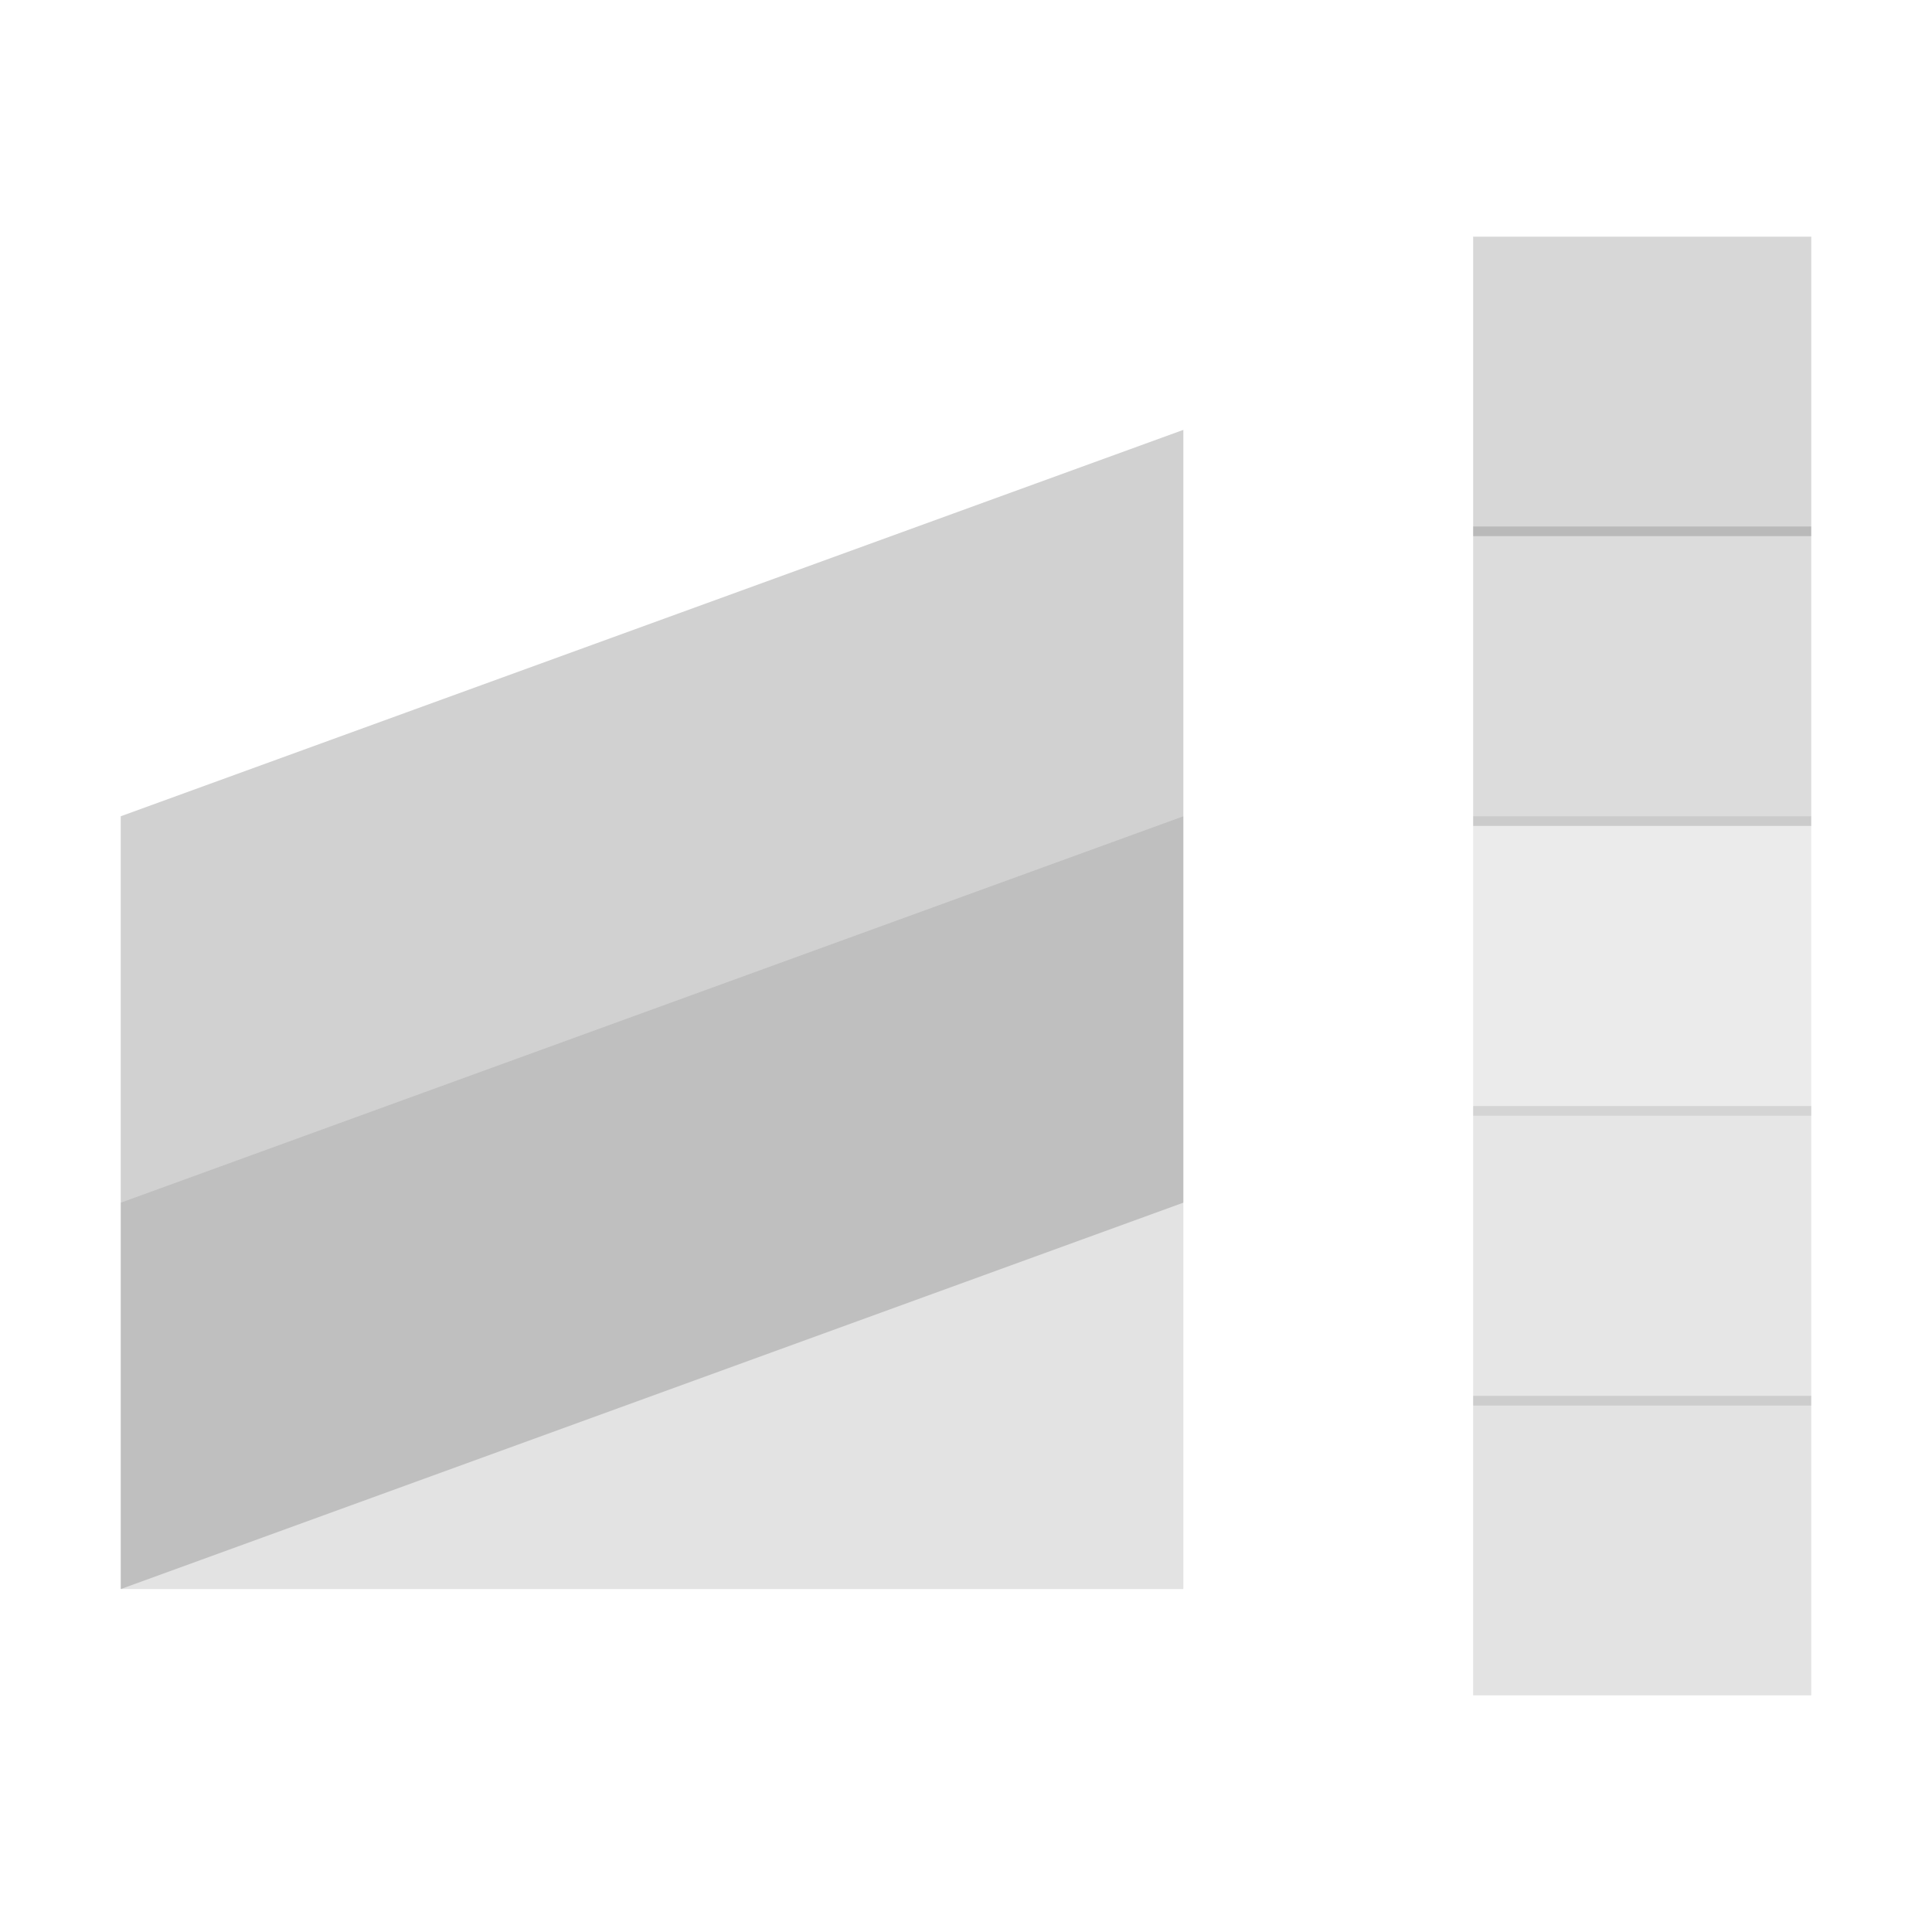
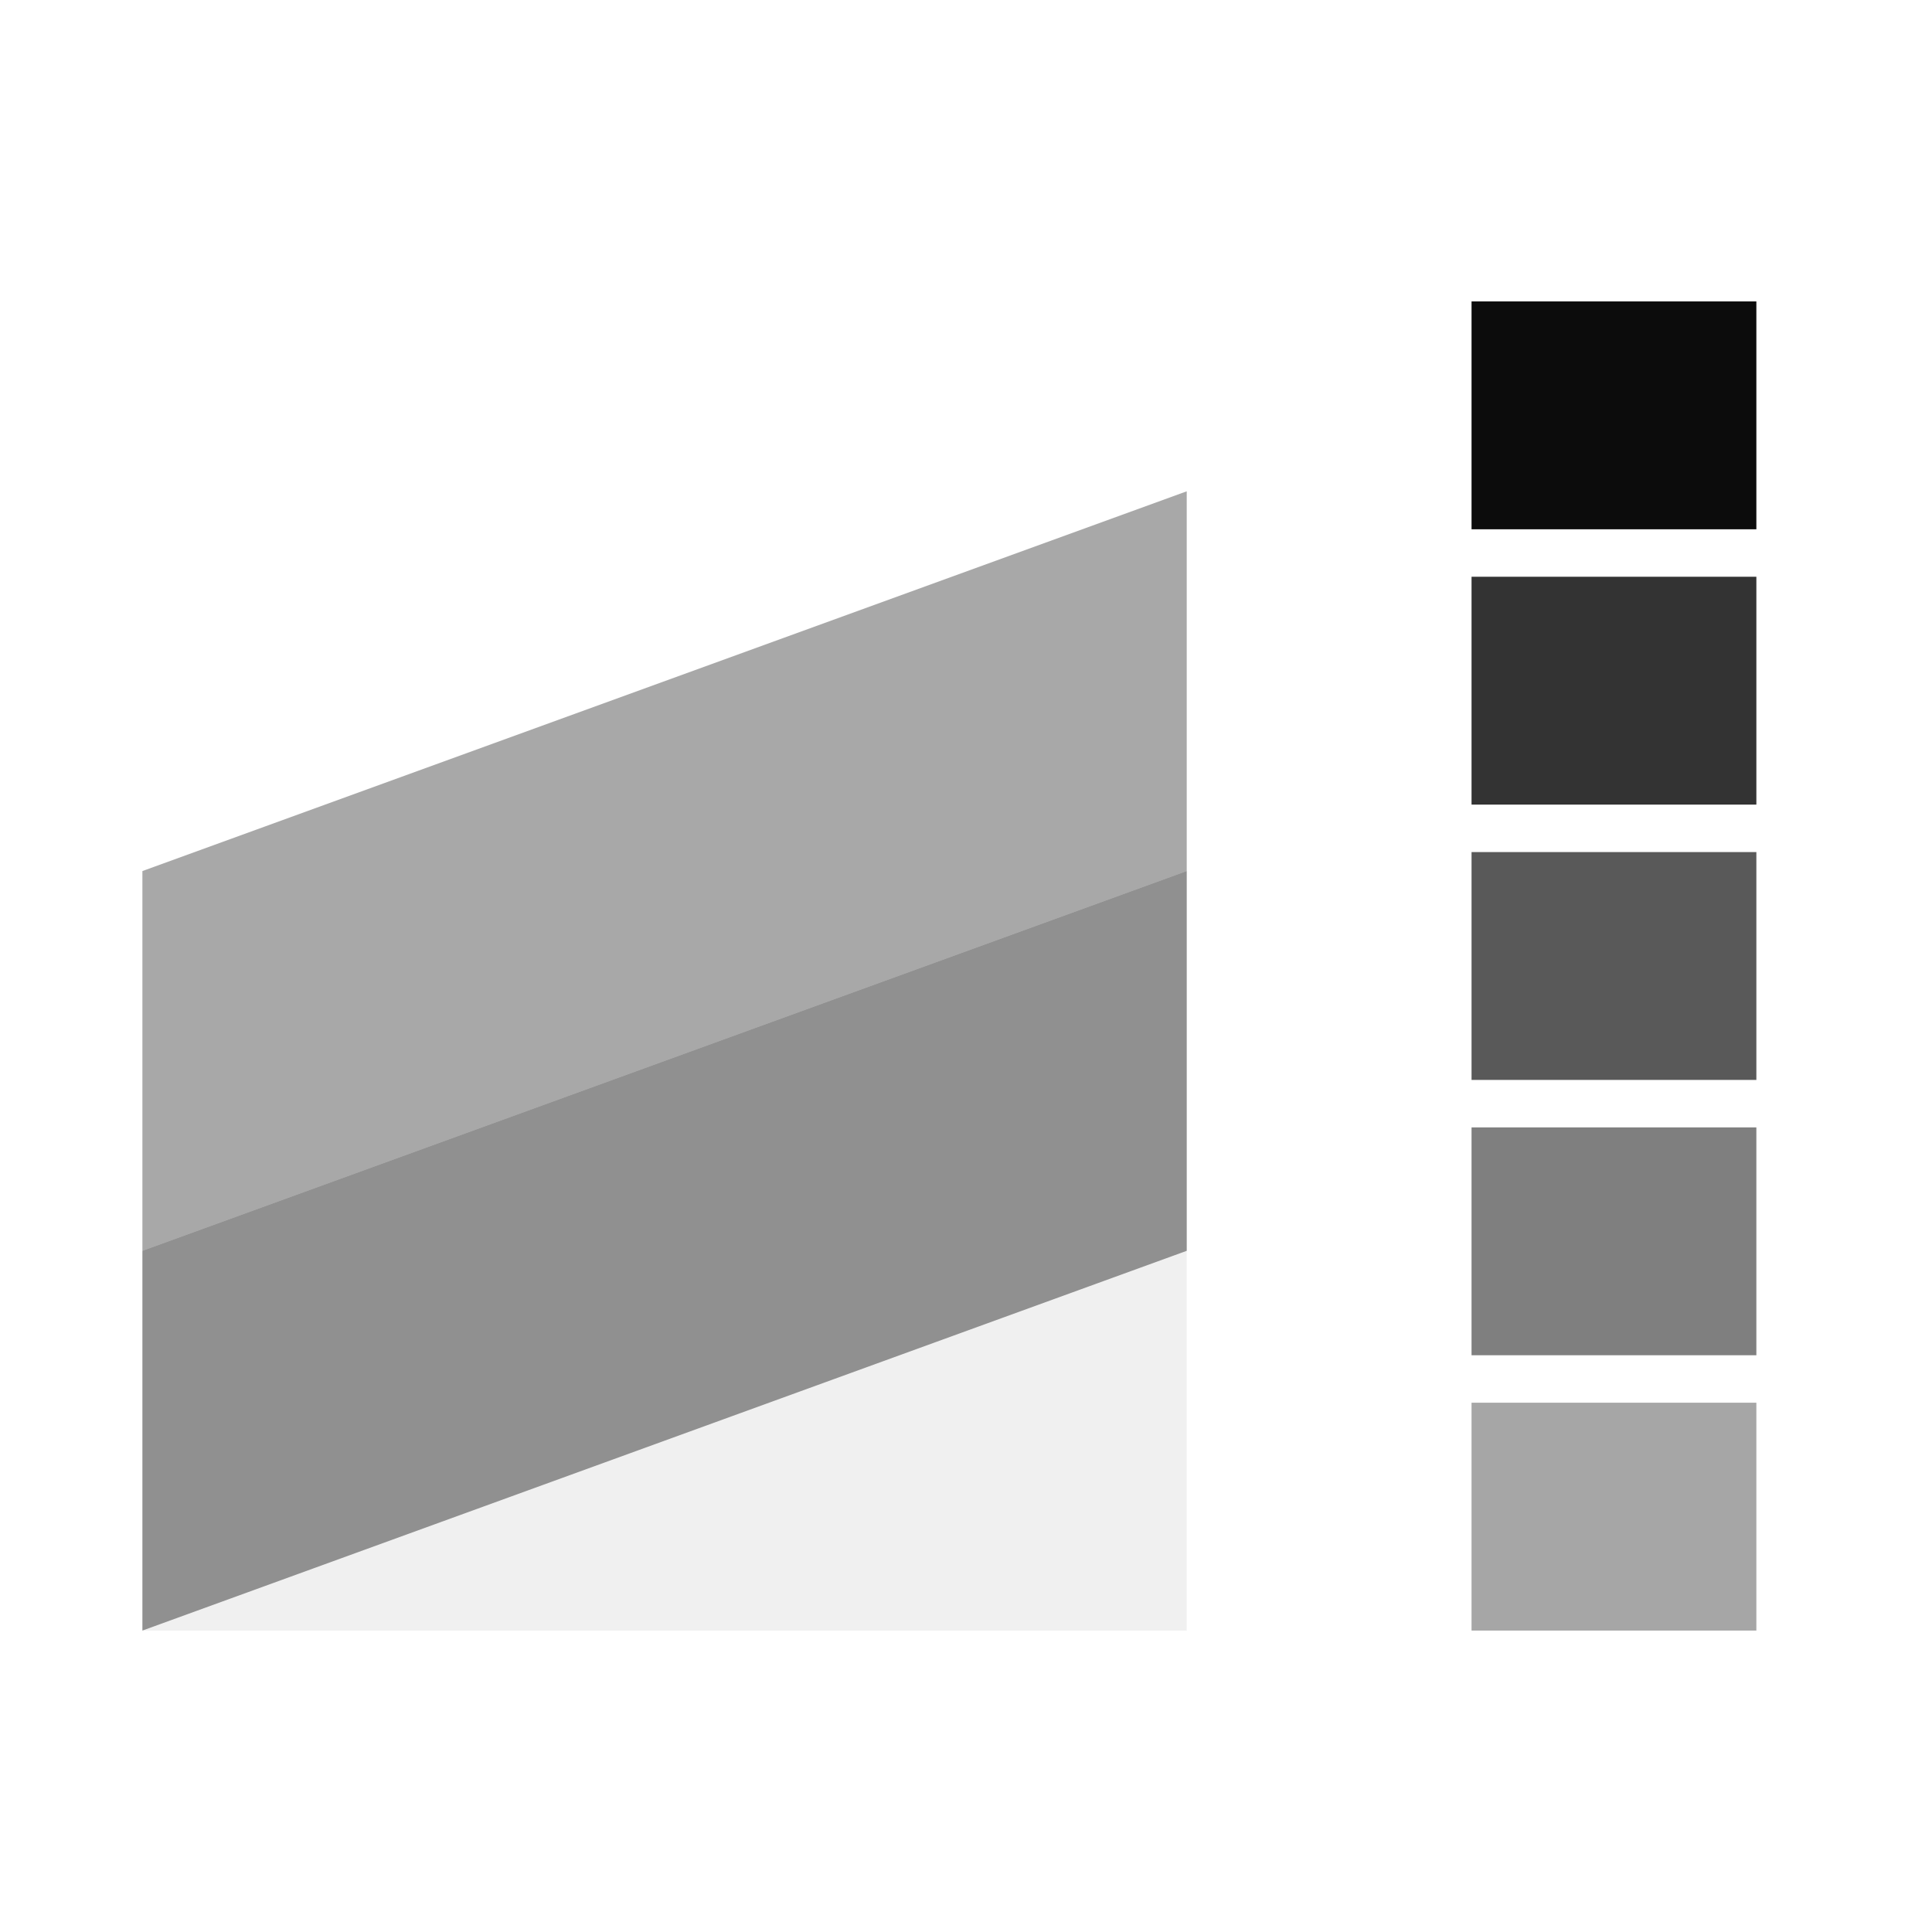
- <svg xmlns="http://www.w3.org/2000/svg" width="48" height="48" viewBox="3.50 5.10 40.00 40.00">
-   <polygon points="6.00,38.00 28.00,38.00 28.00,14.00 6.00,22.00" fill="none" fill-opacity="0.11" stroke="#n30002" stroke-width="3.92" stroke-linejoin="round" stroke-opacity="0.28" />
-   <polygon points="6.00,38.00 28.00,38.00 28.00,14.00 6.00,22.00" fill="#n30002" fill-opacity="0.11" stroke="#n30002" stroke-width="1.30" stroke-linejoin="round" />
-   <polygon points="6.00,22.00 28.00,14.00 28.00,22.00 6.00,30.00" fill="none" fill-opacity="0.08" stroke="#n30002" stroke-width="3.92" stroke-linejoin="round" stroke-opacity="0.28" />
-   <polygon points="6.00,22.00 28.00,14.00 28.00,22.00 6.00,30.00" fill="#n30002" fill-opacity="0.08" stroke="#n30002" stroke-width="1.30" stroke-linejoin="round" />
-   <polygon points="6.00,30.00 28.00,22.00 28.00,30.00 6.00,38.00" fill="none" fill-opacity="0.16" stroke="#n30003" stroke-width="3.92" stroke-linejoin="round" stroke-opacity="0.28" />
-   <polygon points="6.00,30.00 28.00,22.00 28.00,30.00 6.00,38.00" fill="#n30003" fill-opacity="0.16" stroke="#n30003" stroke-width="1.30" stroke-linejoin="round" />
-   <rect x="34.00" y="34.00" width="7.00" height="6.20" rx="0.00" fill="none" fill-opacity="0.11" stroke="#n30002" stroke-width="3.92" stroke-linejoin="round" stroke-opacity="0.28" />
-   <rect x="34.00" y="34.00" width="7.00" height="6.20" rx="0.00" fill="#n30002" fill-opacity="0.11" stroke="#n30002" stroke-width="1.30" stroke-linejoin="round" />
-   <rect x="34.00" y="28.00" width="7.00" height="6.20" rx="0.00" fill="none" fill-opacity="0.10" stroke="#n30002" stroke-width="3.92" stroke-linejoin="round" stroke-opacity="0.28" />
-   <rect x="34.00" y="28.00" width="7.00" height="6.20" rx="0.00" fill="#n30002" fill-opacity="0.10" stroke="#n30002" stroke-width="1.30" stroke-linejoin="round" />
-   <rect x="34.00" y="22.00" width="7.00" height="6.20" rx="0.00" fill="none" fill-opacity="0.08" stroke="#n30002" stroke-width="3.92" stroke-linejoin="round" stroke-opacity="0.28" />
-   <rect x="34.00" y="22.00" width="7.00" height="6.20" rx="0.00" fill="#n30002" fill-opacity="0.08" stroke="#n30002" stroke-width="1.30" stroke-linejoin="round" />
-   <rect x="34.00" y="16.00" width="7.00" height="6.20" rx="0.00" fill="none" fill-opacity="0.14" stroke="#n30003" stroke-width="3.92" stroke-linejoin="round" stroke-opacity="0.28" />
-   <rect x="34.00" y="16.00" width="7.00" height="6.20" rx="0.00" fill="#n30003" fill-opacity="0.14" stroke="#n30003" stroke-width="1.30" stroke-linejoin="round" />
-   <rect x="34.00" y="10.00" width="7.00" height="6.20" rx="0.00" fill="none" fill-opacity="0.16" stroke="#n30003" stroke-width="3.92" stroke-linejoin="round" stroke-opacity="0.28" />
-   <rect x="34.00" y="10.00" width="7.00" height="6.20" rx="0.00" fill="#n30003" fill-opacity="0.16" stroke="#n30003" stroke-width="1.30" stroke-linejoin="round" />
+ <svg xmlns="http://www.w3.org/2000/svg" width="48" height="48" viewBox="3.00 3.65 40.70 40.70">
+   <polygon points="6.00,38.00 28.00,38.00 28.00,14.00 6.00,22.00" fill="none" stroke="#n30001" stroke-width="3.98" stroke-linejoin="round" stroke-opacity="0.26" />
+   <polygon points="6.00,38.00 28.00,38.00 28.00,14.00 6.00,22.00" fill="#n30001" fill-opacity="0.06" stroke="#n30001" stroke-width="1.40" stroke-linejoin="round" />
+   <polygon points="6.00,22.00 28.00,14.00 28.00,22.00 6.00,30.00" fill="#n30002" fill-opacity="0.30" />
+   <polygon points="6.00,30.00 28.00,22.00 28.00,30.00 6.00,38.00" fill="#n30003" fill-opacity="0.40" />
+   <line x1="6.00" y1="30.00" x2="28.00" y2="22.00" stroke="#n30003" stroke-width="1.00" stroke-linecap="round" />
+   <line x1="6.00" y1="22.00" x2="28.00" y2="14.00" stroke="#n30002" stroke-width="1.00" stroke-linecap="round" />
+   <polygon points="34.40,8.80 41.20,8.80 41.20,37.60 39.60,39.20 32.80,39.20 32.80,10.40" fill="none" stroke="#n30001" stroke-width="0.90" stroke-linejoin="round" />
+   <rect x="34.00" y="33.20" width="6.00" height="4.80" rx="0.00" fill="#n30002" fill-opacity="0.35" />
+   <rect x="34.00" y="27.40" width="6.00" height="4.80" rx="0.00" fill="#n30002" fill-opacity="0.50" />
+   <rect x="34.00" y="21.60" width="6.00" height="4.80" rx="0.00" fill="#n30002" fill-opacity="0.65" />
+   <rect x="34.00" y="15.80" width="6.00" height="4.80" rx="0.00" fill="#n30003" fill-opacity="0.80" />
+   <rect x="34.00" y="10.00" width="6.00" height="4.80" rx="0.00" fill="#n30003" fill-opacity="0.95" />
</svg>
